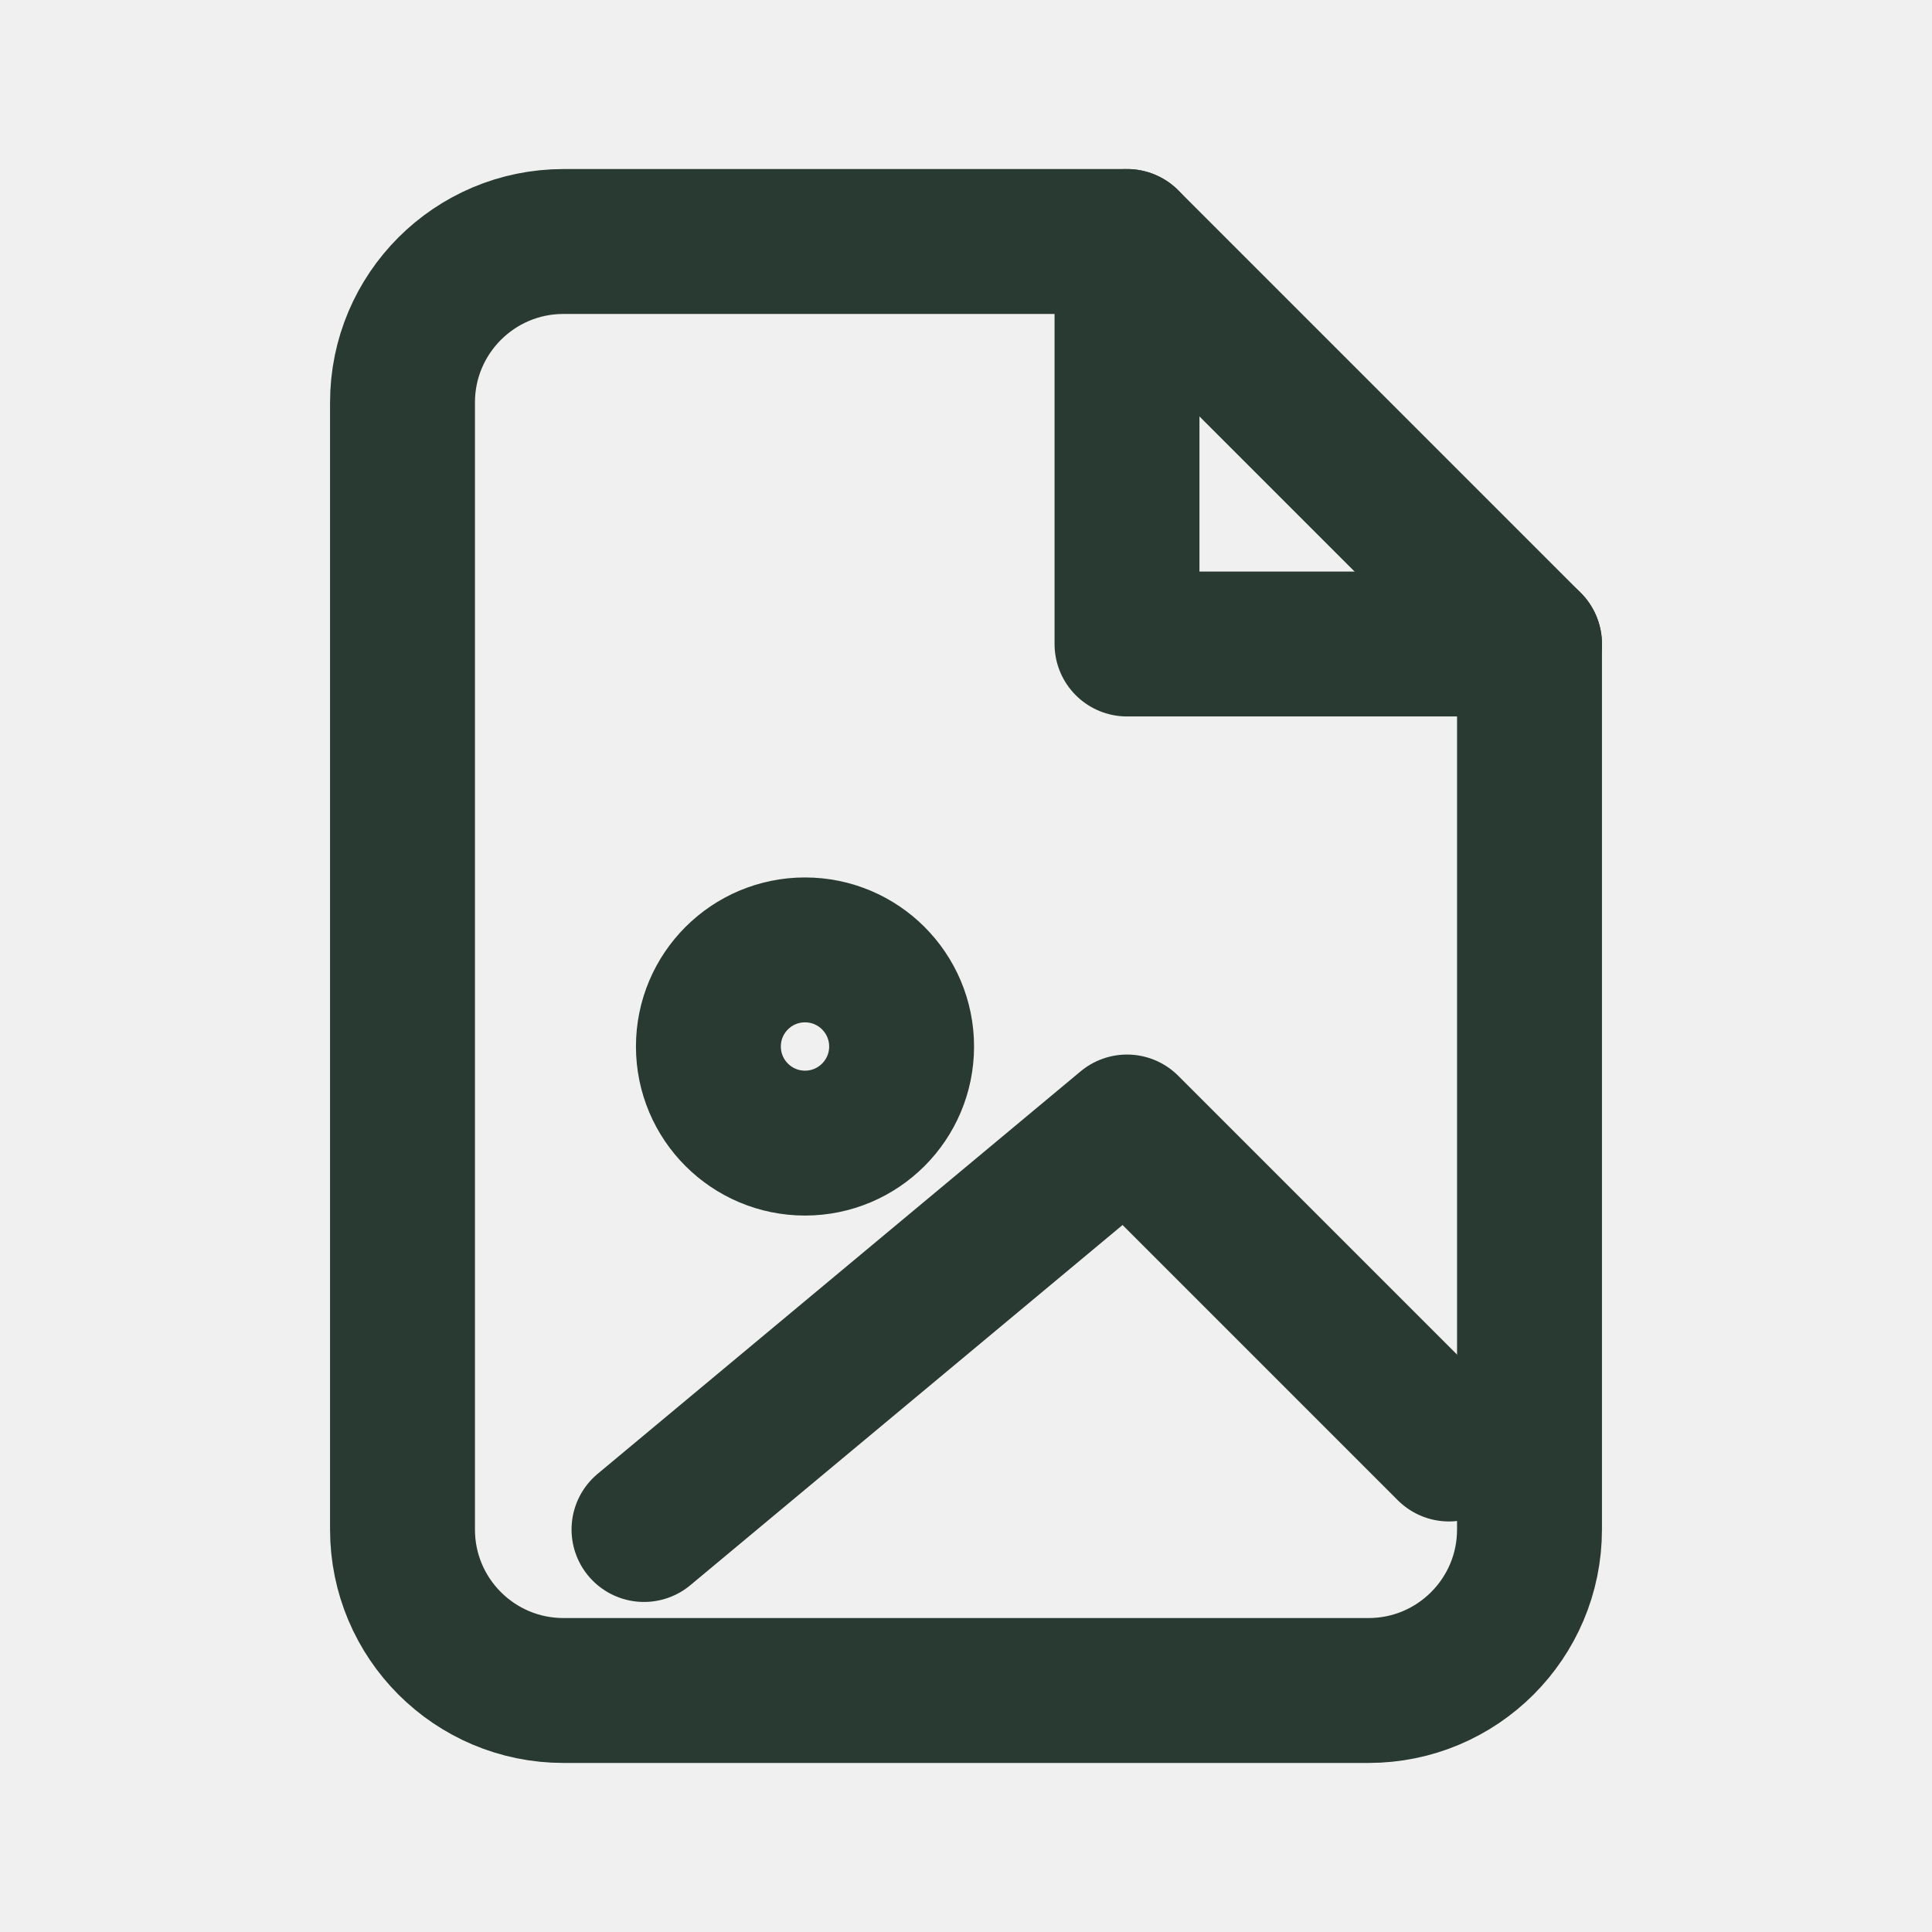
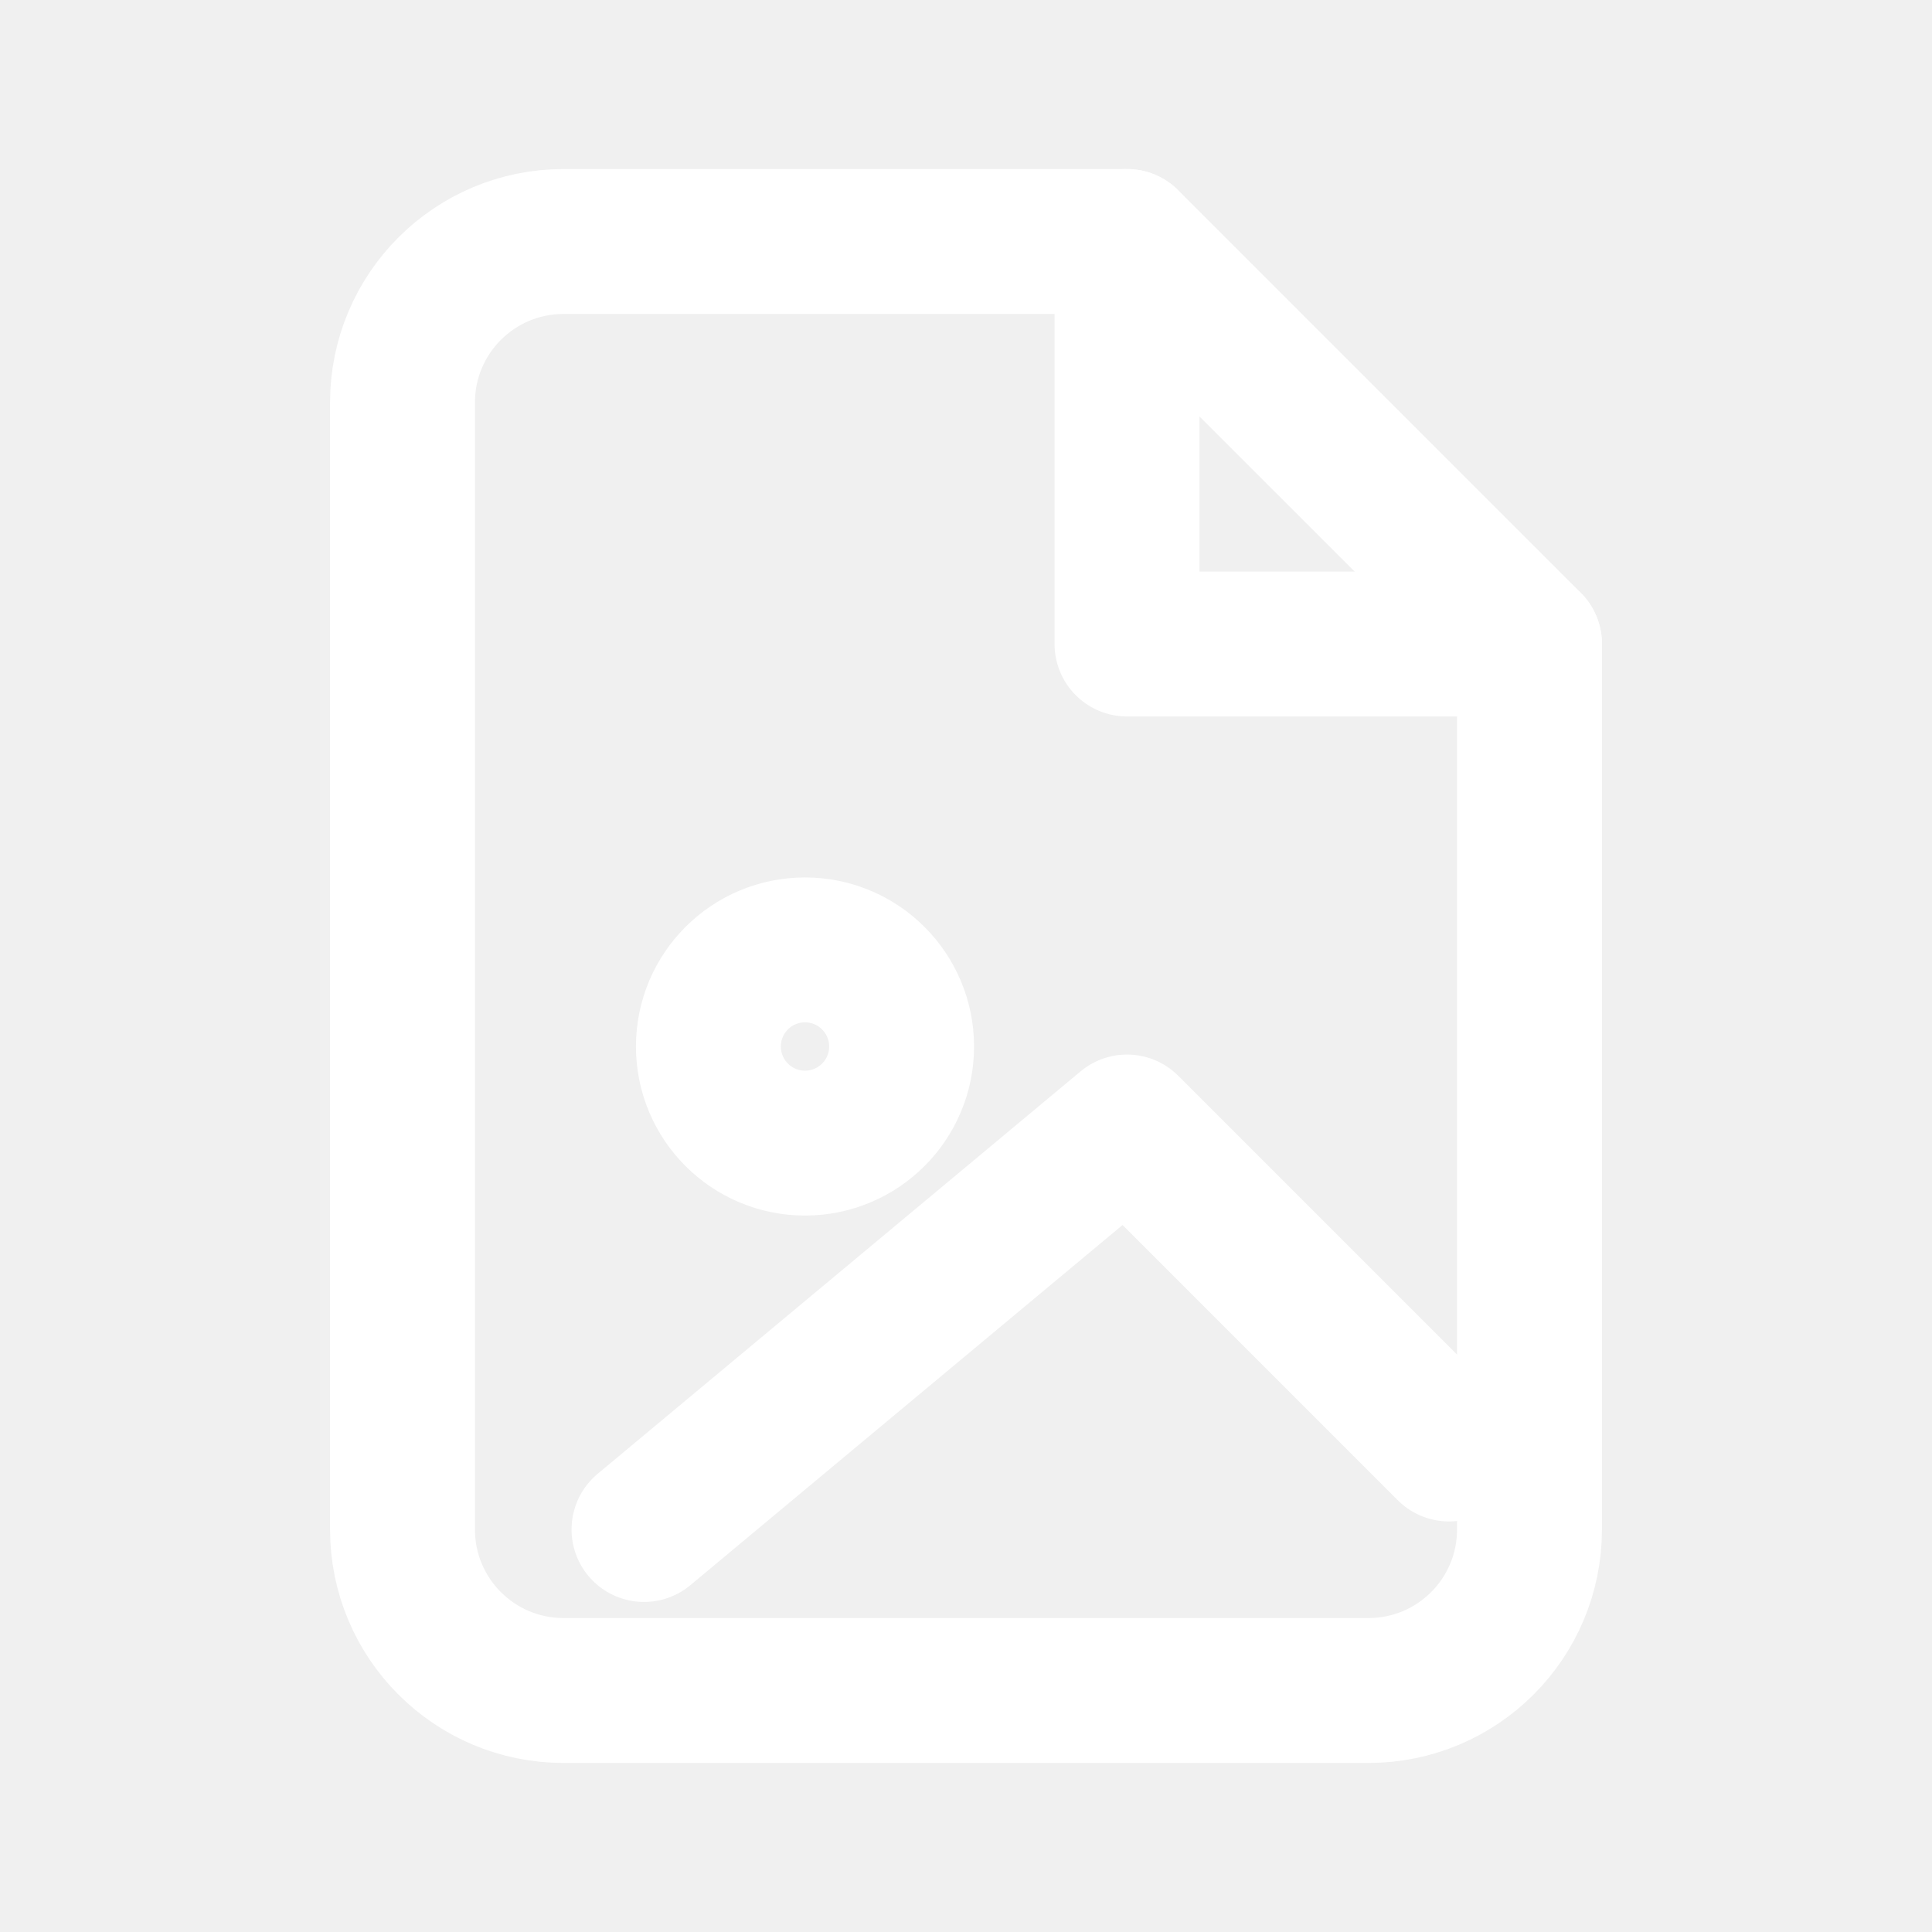
- <svg xmlns="http://www.w3.org/2000/svg" viewBox="0 0 24 24" width="24" height="24" fill="none" stroke="#283a32" stroke-width="1.8" stroke-linecap="round" stroke-linejoin="round">
+ <svg xmlns="http://www.w3.org/2000/svg" viewBox="0 0 24 24" width="24" height="24" fill="none" stroke="#ffffff" stroke-width="1.8" stroke-linecap="round" stroke-linejoin="round">
  <path d="M14 3H7a2 2 0 0 0-2 2v14a2 2 0 0 0 2 2h10a2 2 0 0 0 2-2V8z" />
  <path d="M14 3v5h5" />
  <circle cx="10" cy="13" r="1.2" />
  <path d="M18 18l-4-4-6 5" />
</svg>
